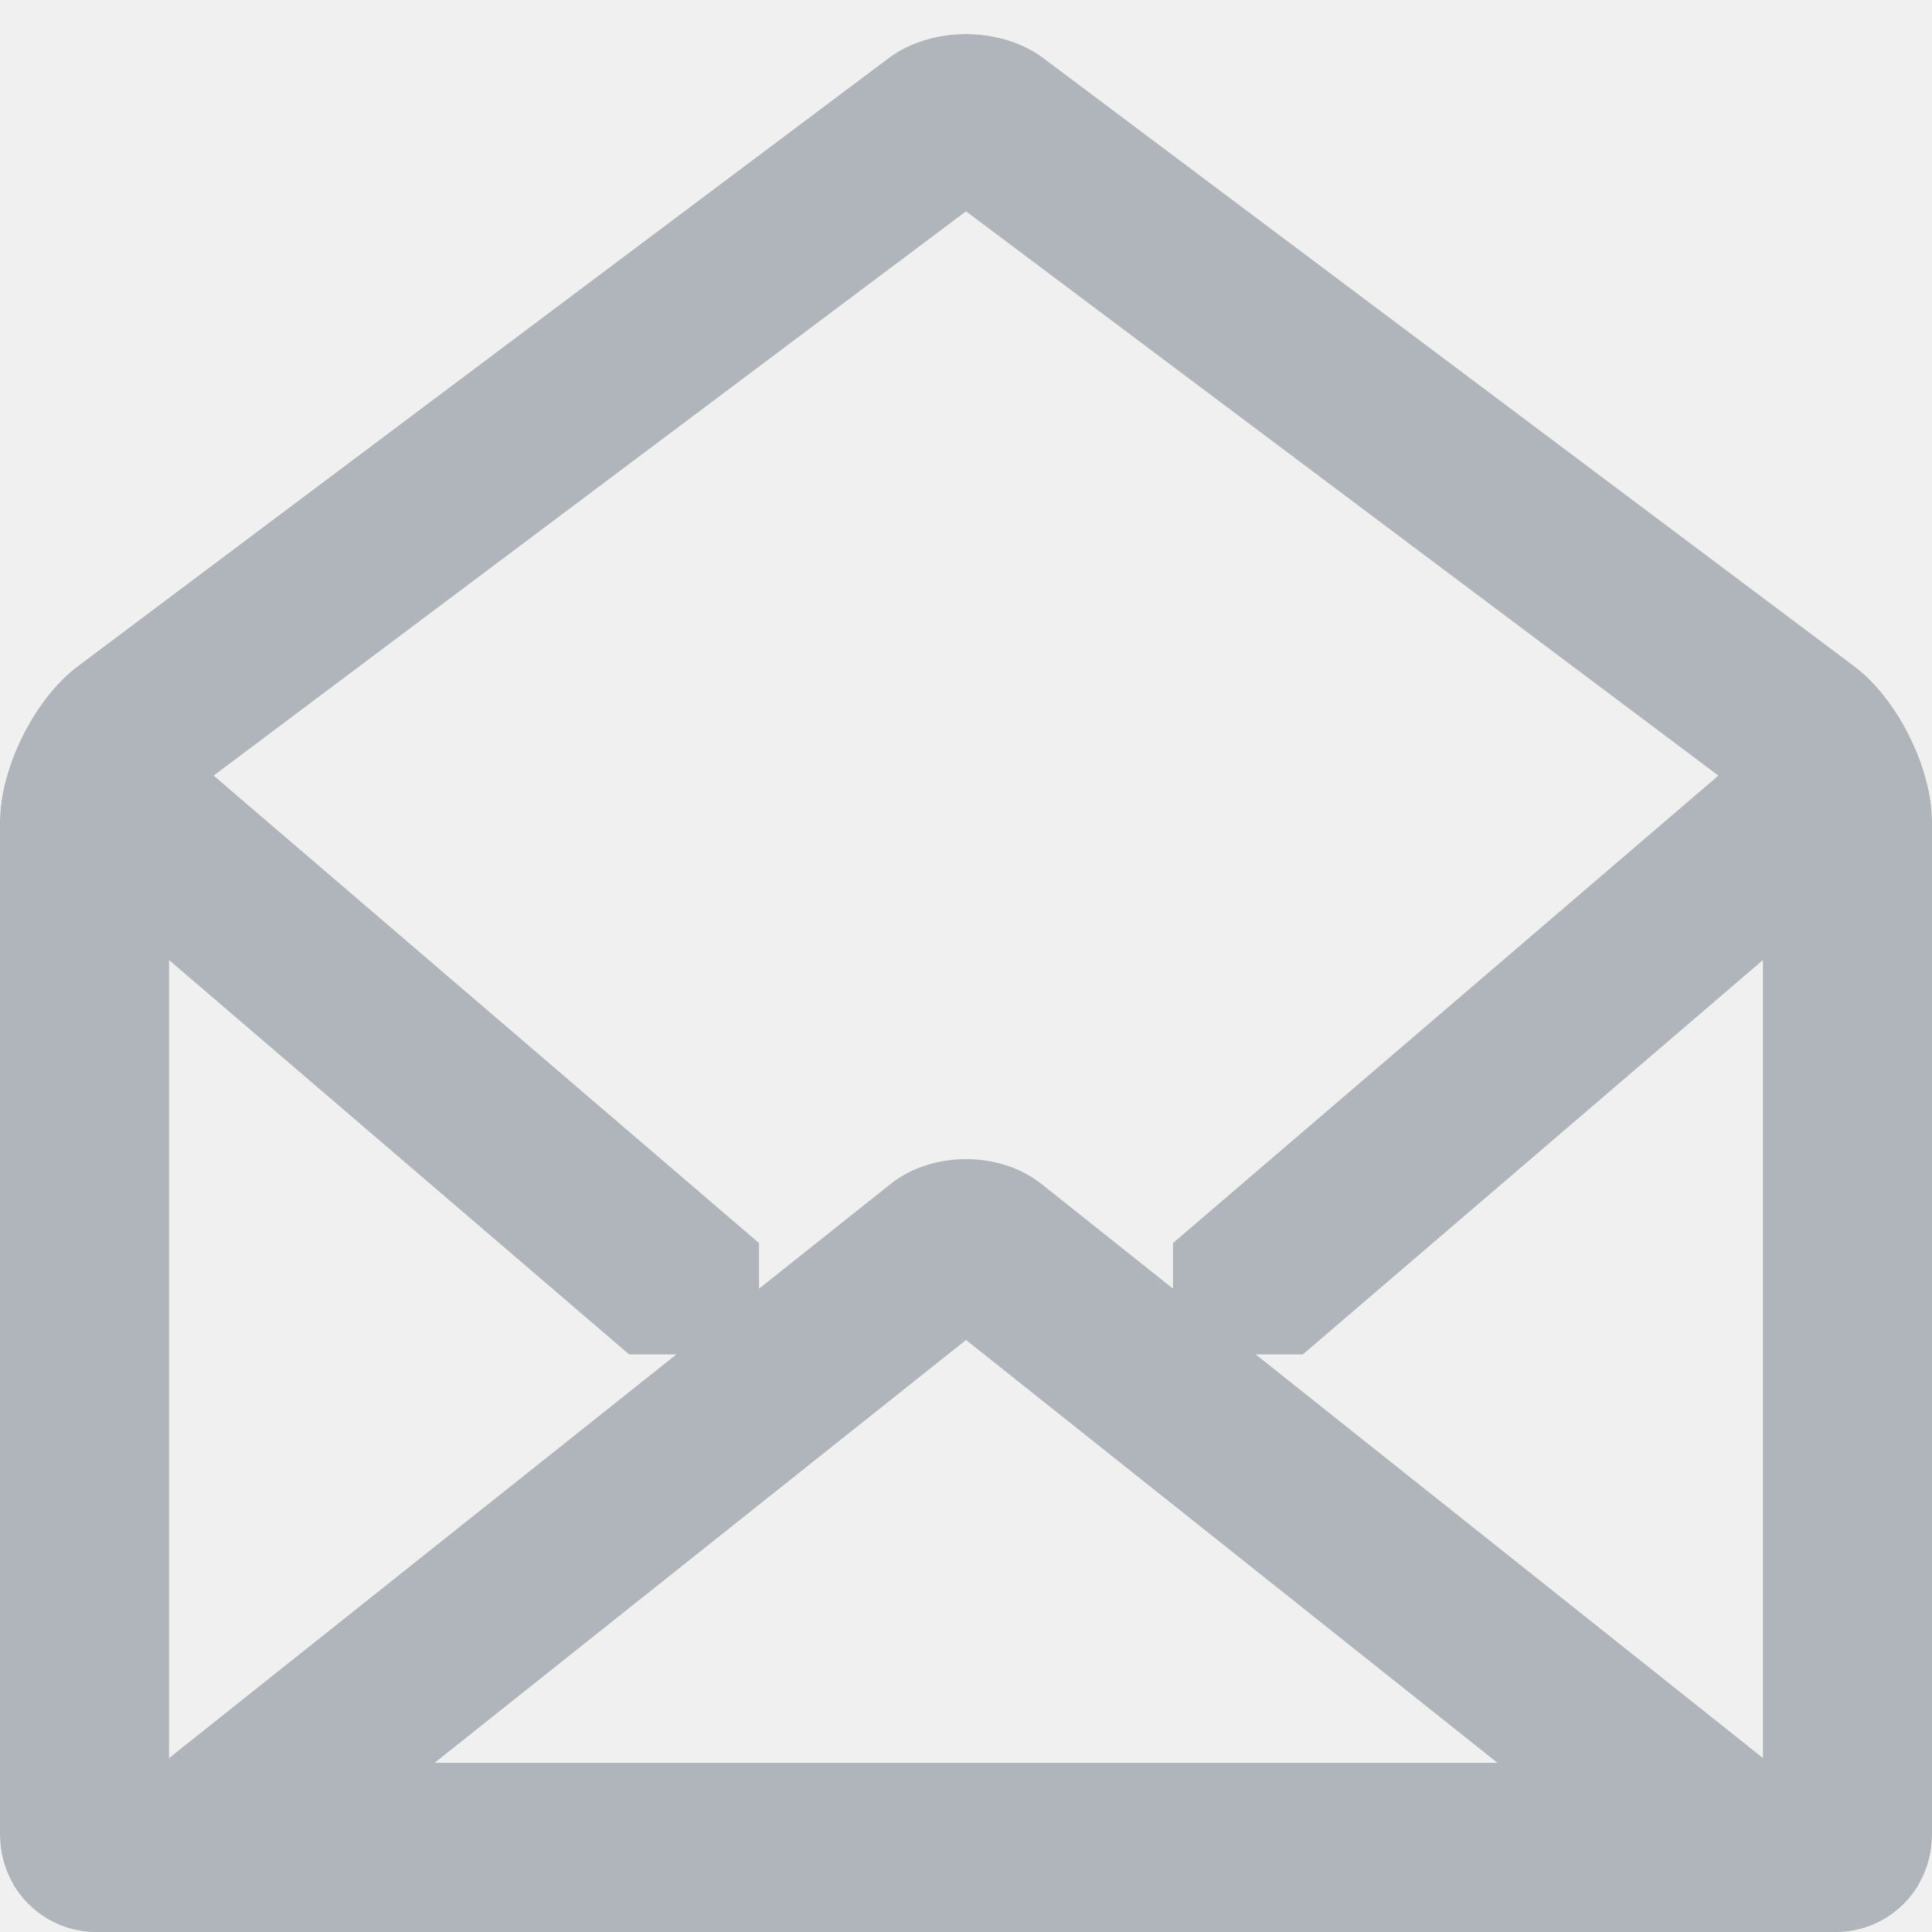
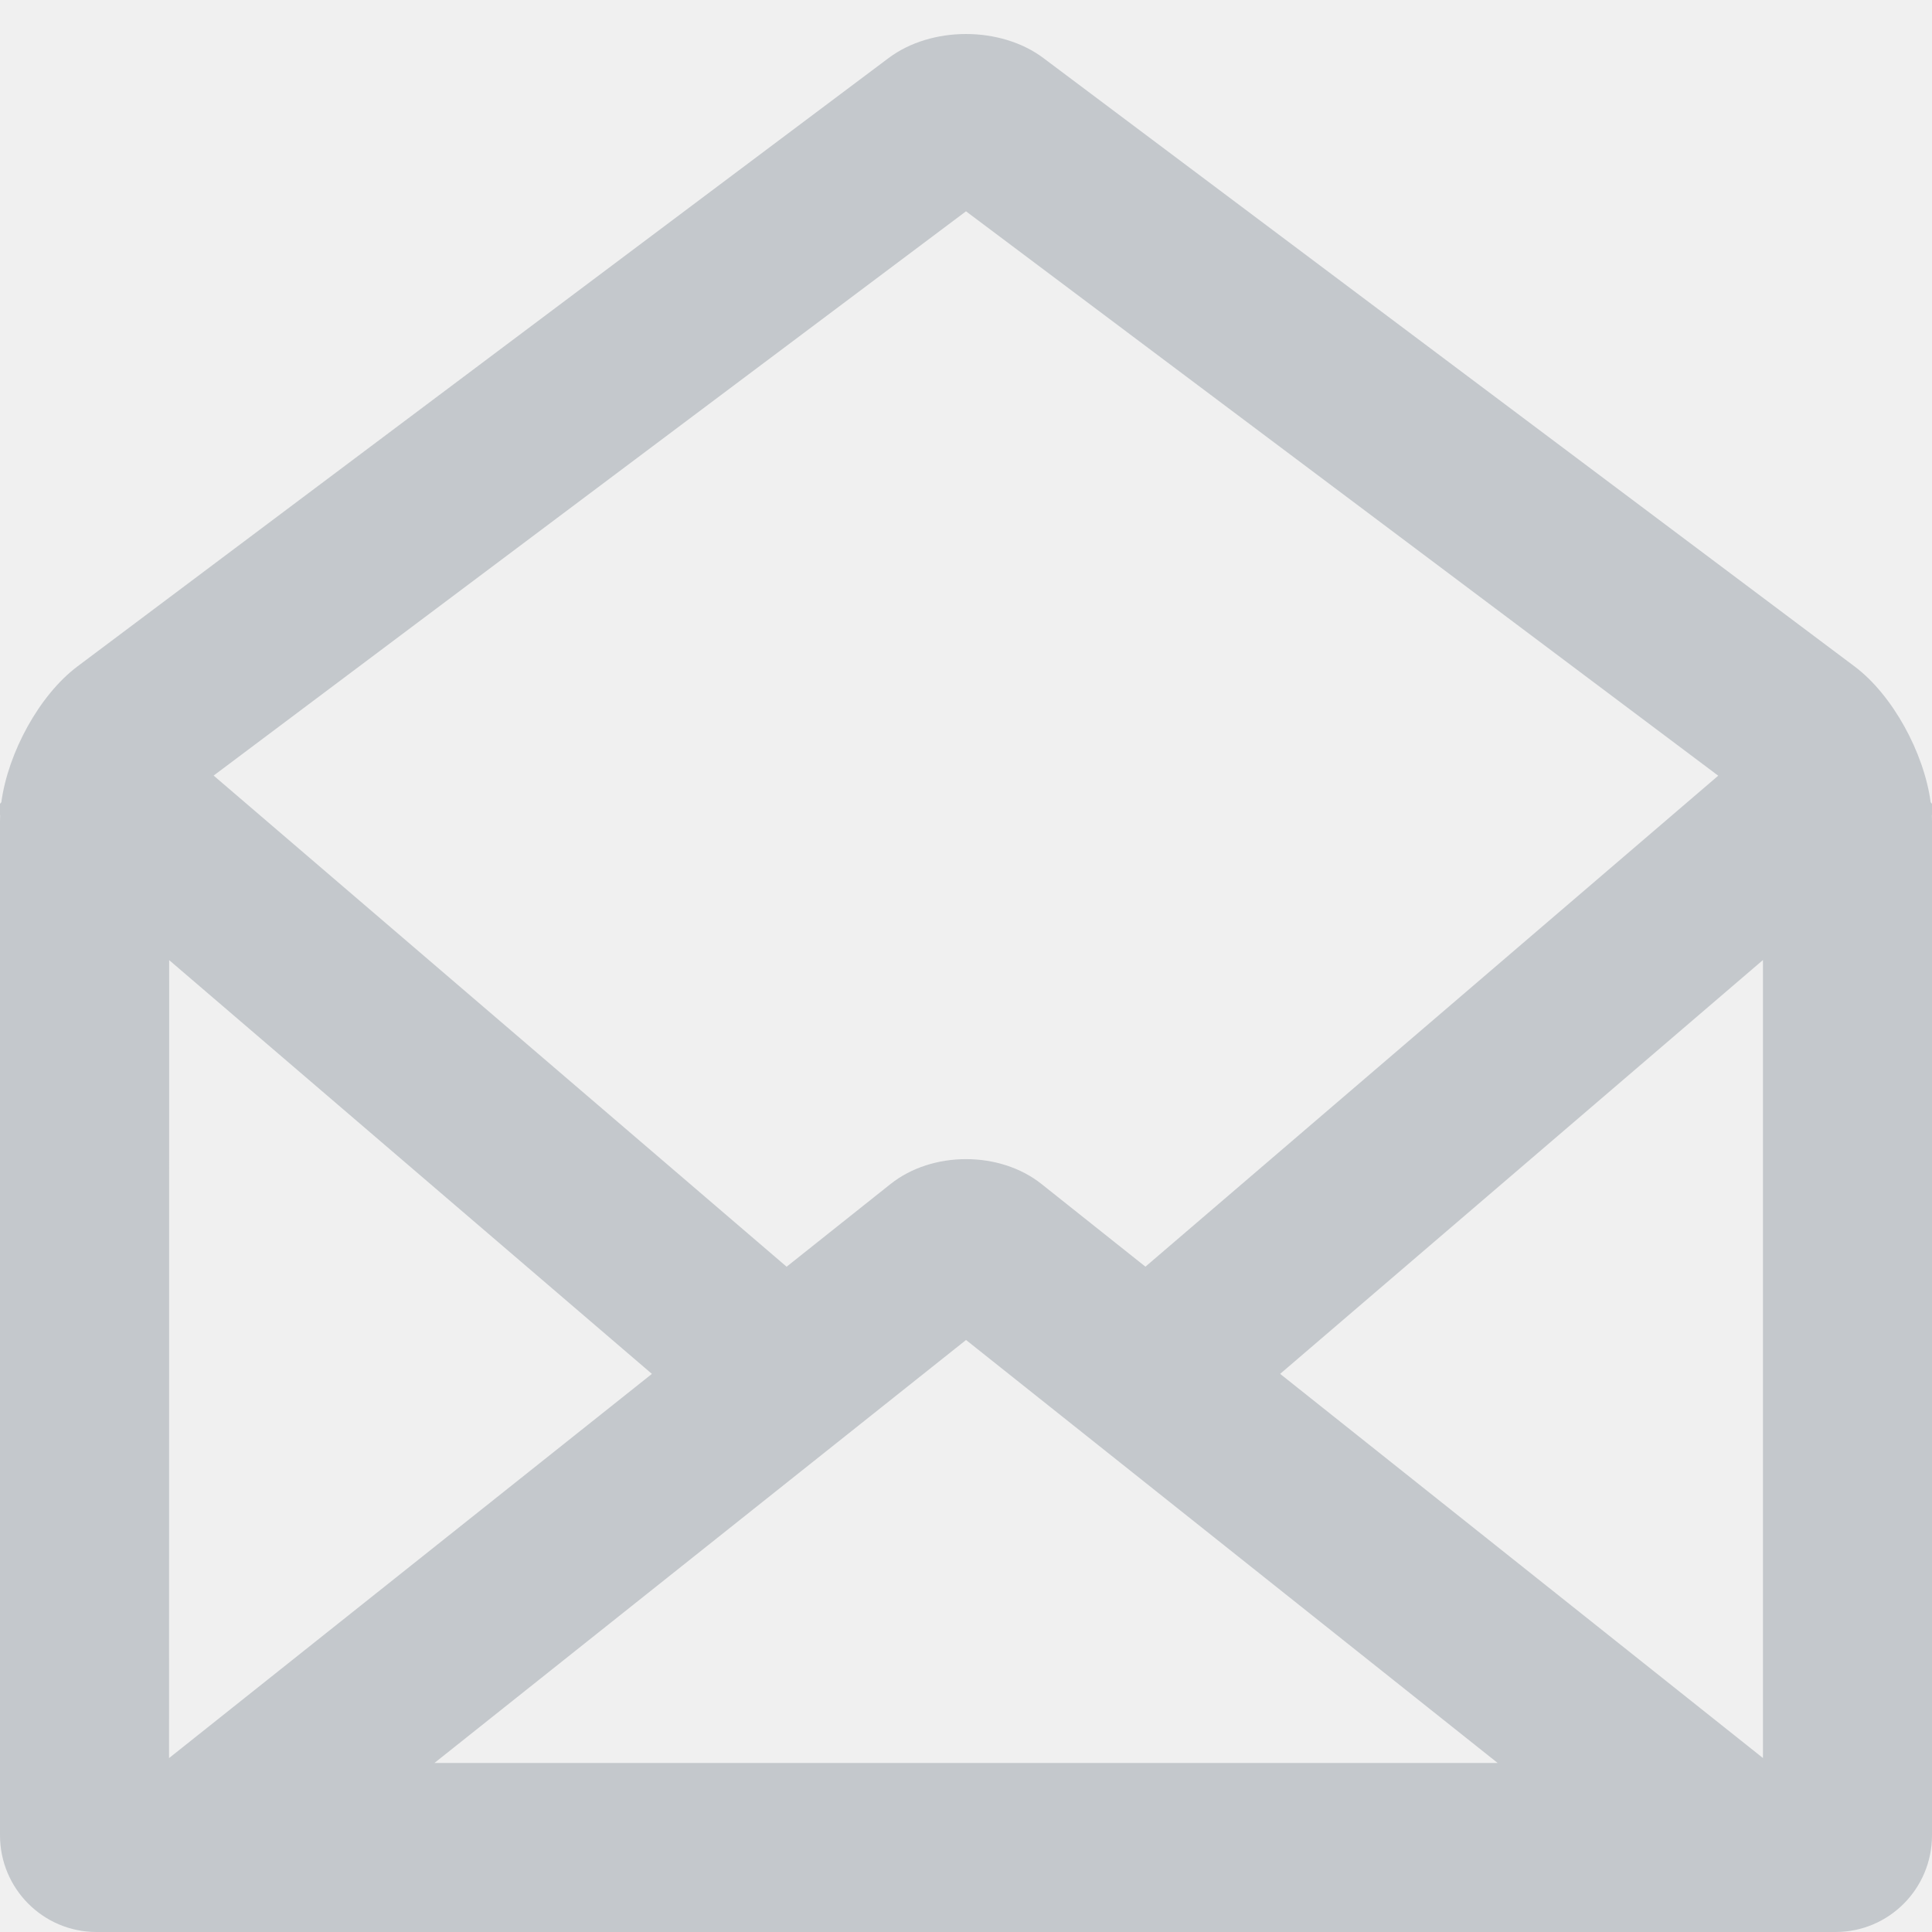
- <svg xmlns="http://www.w3.org/2000/svg" xmlns:xlink="http://www.w3.org/1999/xlink" width="80px" height="80px" viewBox="0 0 80 80" version="1.1">
-   <defs>
-     <path d="M0,33.007 C0,30.794 1.435,27.923 3.206,26.596 L36.794,1.404 C38.565,0.076 41.435,0.077 43.206,1.404 L76.794,26.596 C78.565,27.924 80,30.794 80,33.007 L80,74.993 C80,77.206 78.217,79 76.005,79 L3.995,79 C1.788,79 0,77.206 0,74.993 L0,33.007 Z" id="path-1" />
-     <mask id="mask-2" maskContentUnits="userSpaceOnUse" maskUnits="objectBoundingBox" x="0" y="0" width="80" height="78.592" fill="white">
-       <use xlink:href="#path-1" />
-     </mask>
-     <mask id="mask-4" maskContentUnits="userSpaceOnUse" maskUnits="objectBoundingBox" x="0" y="0" width="80" height="78.592" fill="white">
-       <use xlink:href="#path-1" />
-     </mask>
-     <path d="M36.875,48.028 C38.602,46.654 41.401,46.653 43.128,48.028 L78.928,76.512 C80.654,77.886 80.259,79 78.054,79 L1.949,79 C-0.26,79 -0.652,77.887 1.076,76.512 L36.875,48.028 Z" id="path-5" />
-     <mask id="mask-6" maskContentUnits="userSpaceOnUse" maskUnits="objectBoundingBox" x="0" y="0" width="80.005" height="32.003" fill="white">
-       <use xlink:href="#path-5" />
-     </mask>
-   </defs>
-   <g id="Social-presence-icons" stroke="none" stroke-width="1" fill="none" fill-rule="evenodd">
-     <g id="White" transform="translate(-10, -10)">
-       <g id="email" transform="translate(10, 11)">
-         <mask id="mask-3" fill="white">
-           <use xlink:href="#path-1" />
-         </mask>
-         <g id="envelope" stroke="#B0B5BB" mask="url(#mask-2)" stroke-width="14">
-           <use mask="url(#mask-4)" xlink:href="#path-1" />
-         </g>
-         <path d="M4.704,53 L29,32.175" id="Line" stroke="#B0B5BB" stroke-width="7" stroke-linecap="square" mask="url(#mask-3)" transform="translate(16.85189, 42.58734) scale(-1, 1) translate(-16.85189, -42.58734) " />
-         <path d="M51,53 L75.296,32.175" id="Line" stroke="#B0B5BB" stroke-width="7" stroke-linecap="square" mask="url(#mask-3)" />
-         <g id="Rectangle-1" mask="url(#mask-3)" stroke-width="14" stroke="#B0B5BB">
-           <use mask="url(#mask-6)" xlink:href="#path-5" />
-         </g>
+ <svg xmlns="http://www.w3.org/2000/svg" width="80px" height="80px" viewBox="0 0 80 80" version="1.1">
+   <defs />
+   <g id="Pages" stroke="none" stroke-width="1" fill="none" fill-rule="evenodd">
+     <g id="White" transform="translate(-10, -10)" fill="#C4C8CC">
+       <g id="email" transform="translate(9, 10)">
+         <path d="M48.43,52.45 L72.148,32.12 C65.952,27.466 41,8.75 41,8.75 L9.846,32.115 L33.572,52.452 L37.875,49.028 C39.602,47.654 42.401,47.653 44.128,49.028 L48.43,52.45 Z M54.008,56.889 L74,72.796 L74,39.753 L54.008,56.889 Z M8,72.799 L27.994,56.89 L8.005,39.757 C8.002,49.958 8,70.546 8,72.799 Z M1.055,33.22 C1.335,31.153 2.639,28.771 4.206,27.596 L37.794,2.404 C39.565,1.076 42.435,1.077 44.206,2.404 L77.794,27.596 C79.361,28.771 80.665,31.153 80.945,33.22 L81.231,33.554 L80.994,33.758 C80.998,33.842 81,33.925 81,34.007 L81,75.993 C81,78.206 79.217,80 77.005,80 L4.995,80 C2.788,80 1,78.206 1,75.993 L1,34.007 C1,33.925 1.002,33.842 1.006,33.758 L0.769,33.554 L1.055,33.22 Z M41.002,55.486 L18.99,73 L63.014,73 L41.002,55.486 Z" id="Combined-Shape" />
      </g>
    </g>
  </g>
</svg>
